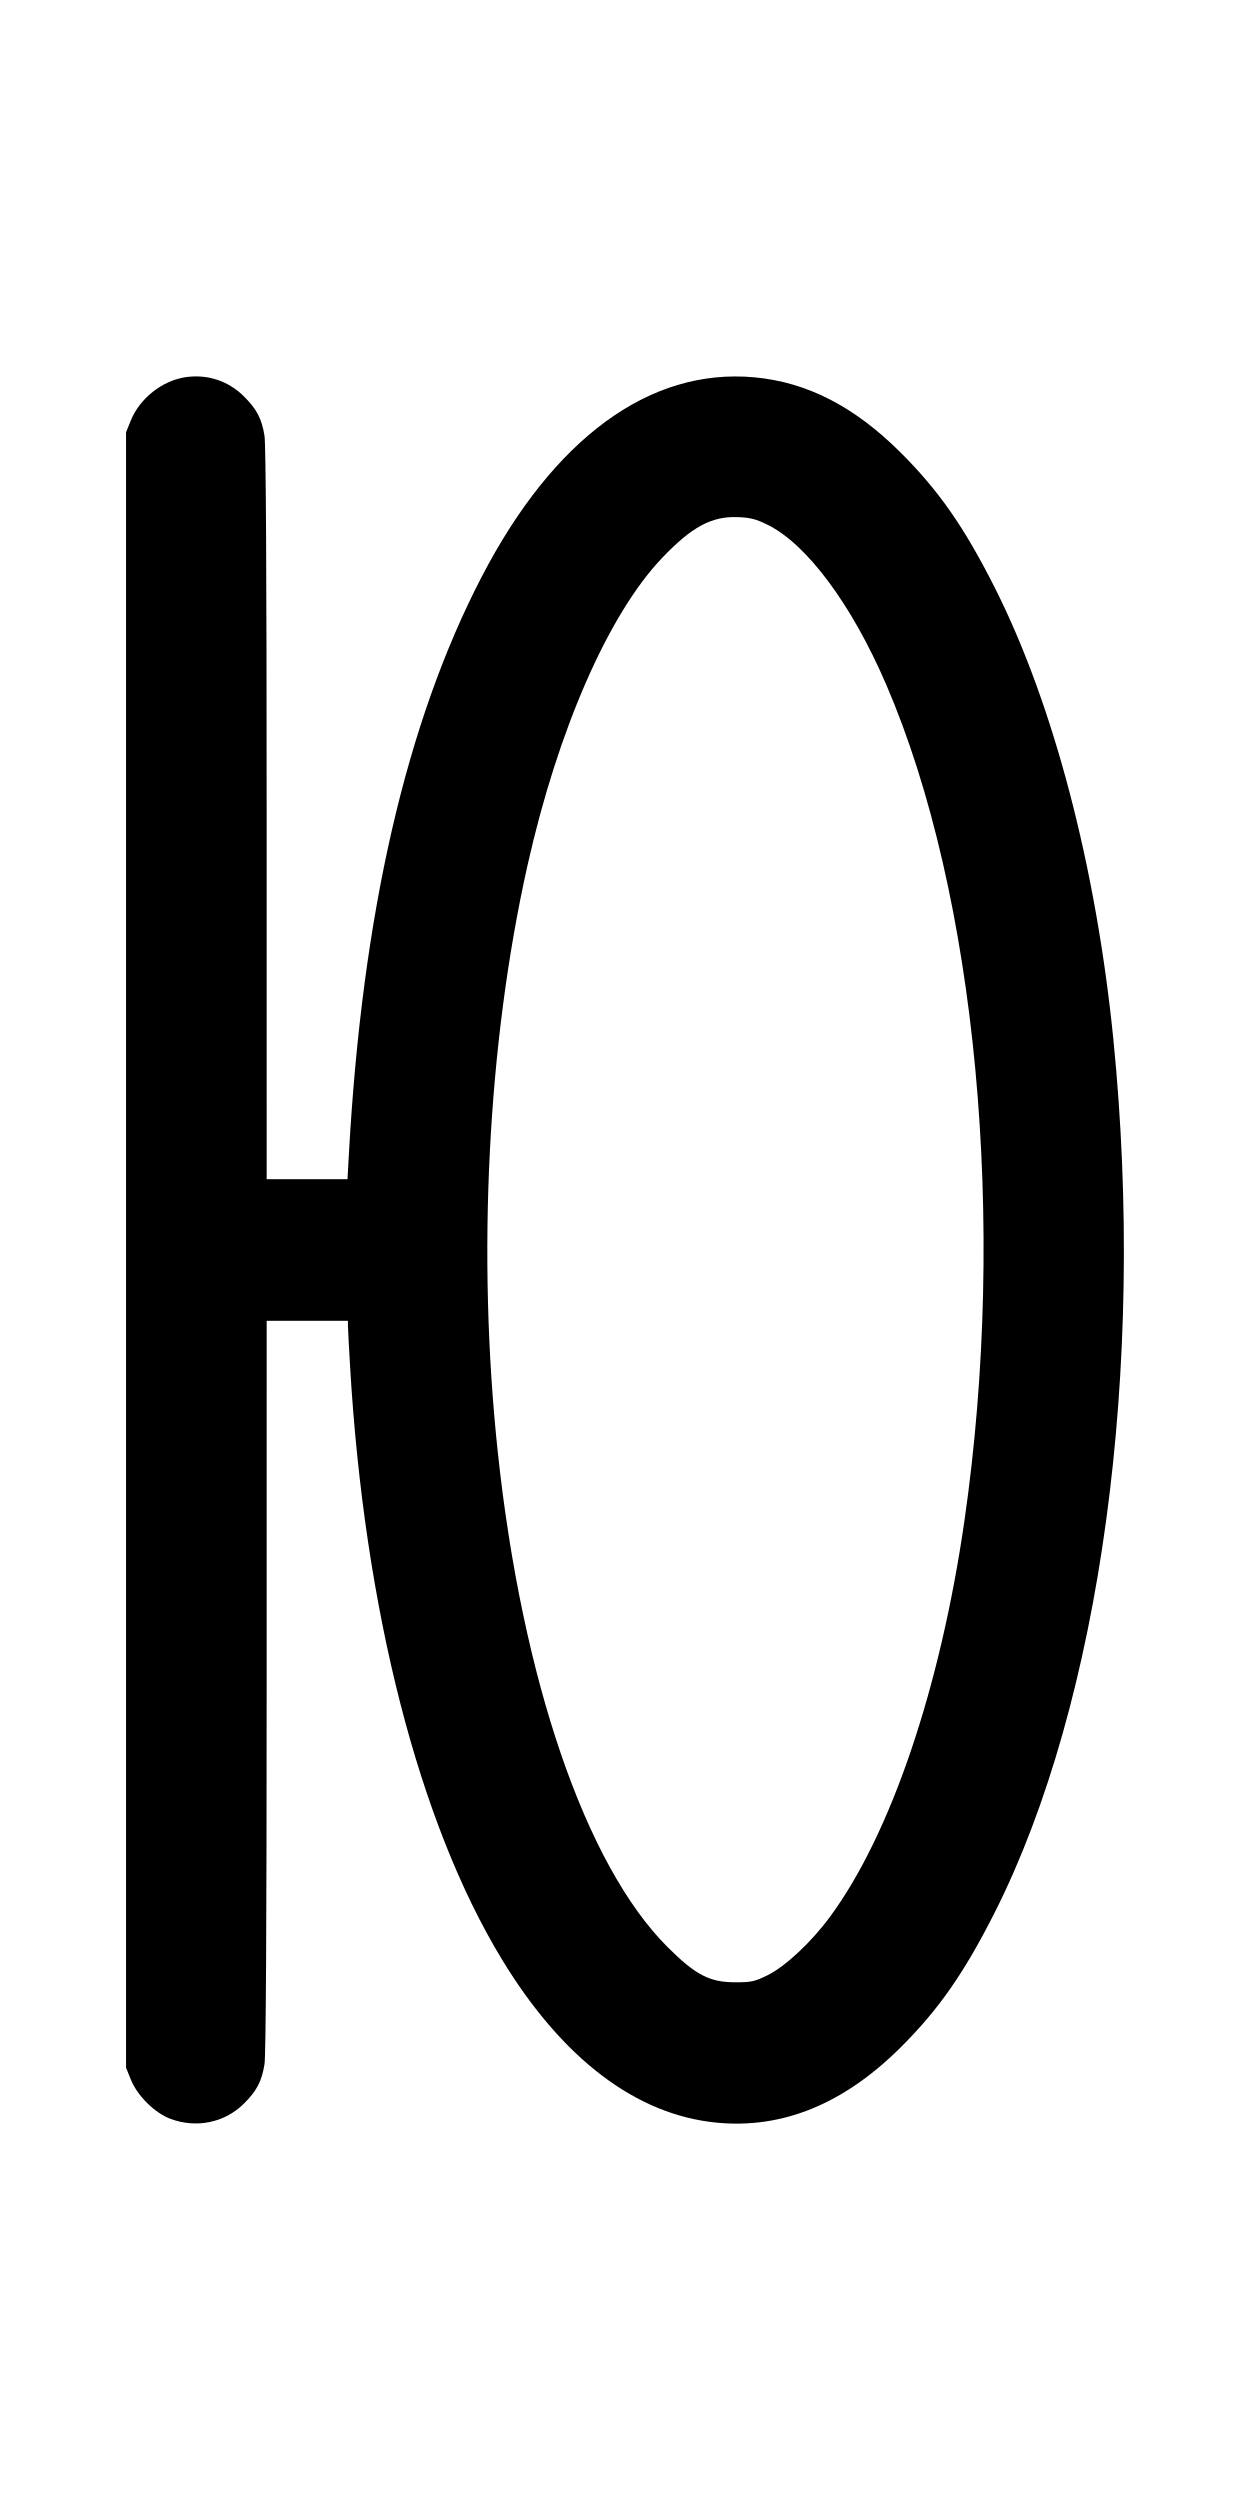
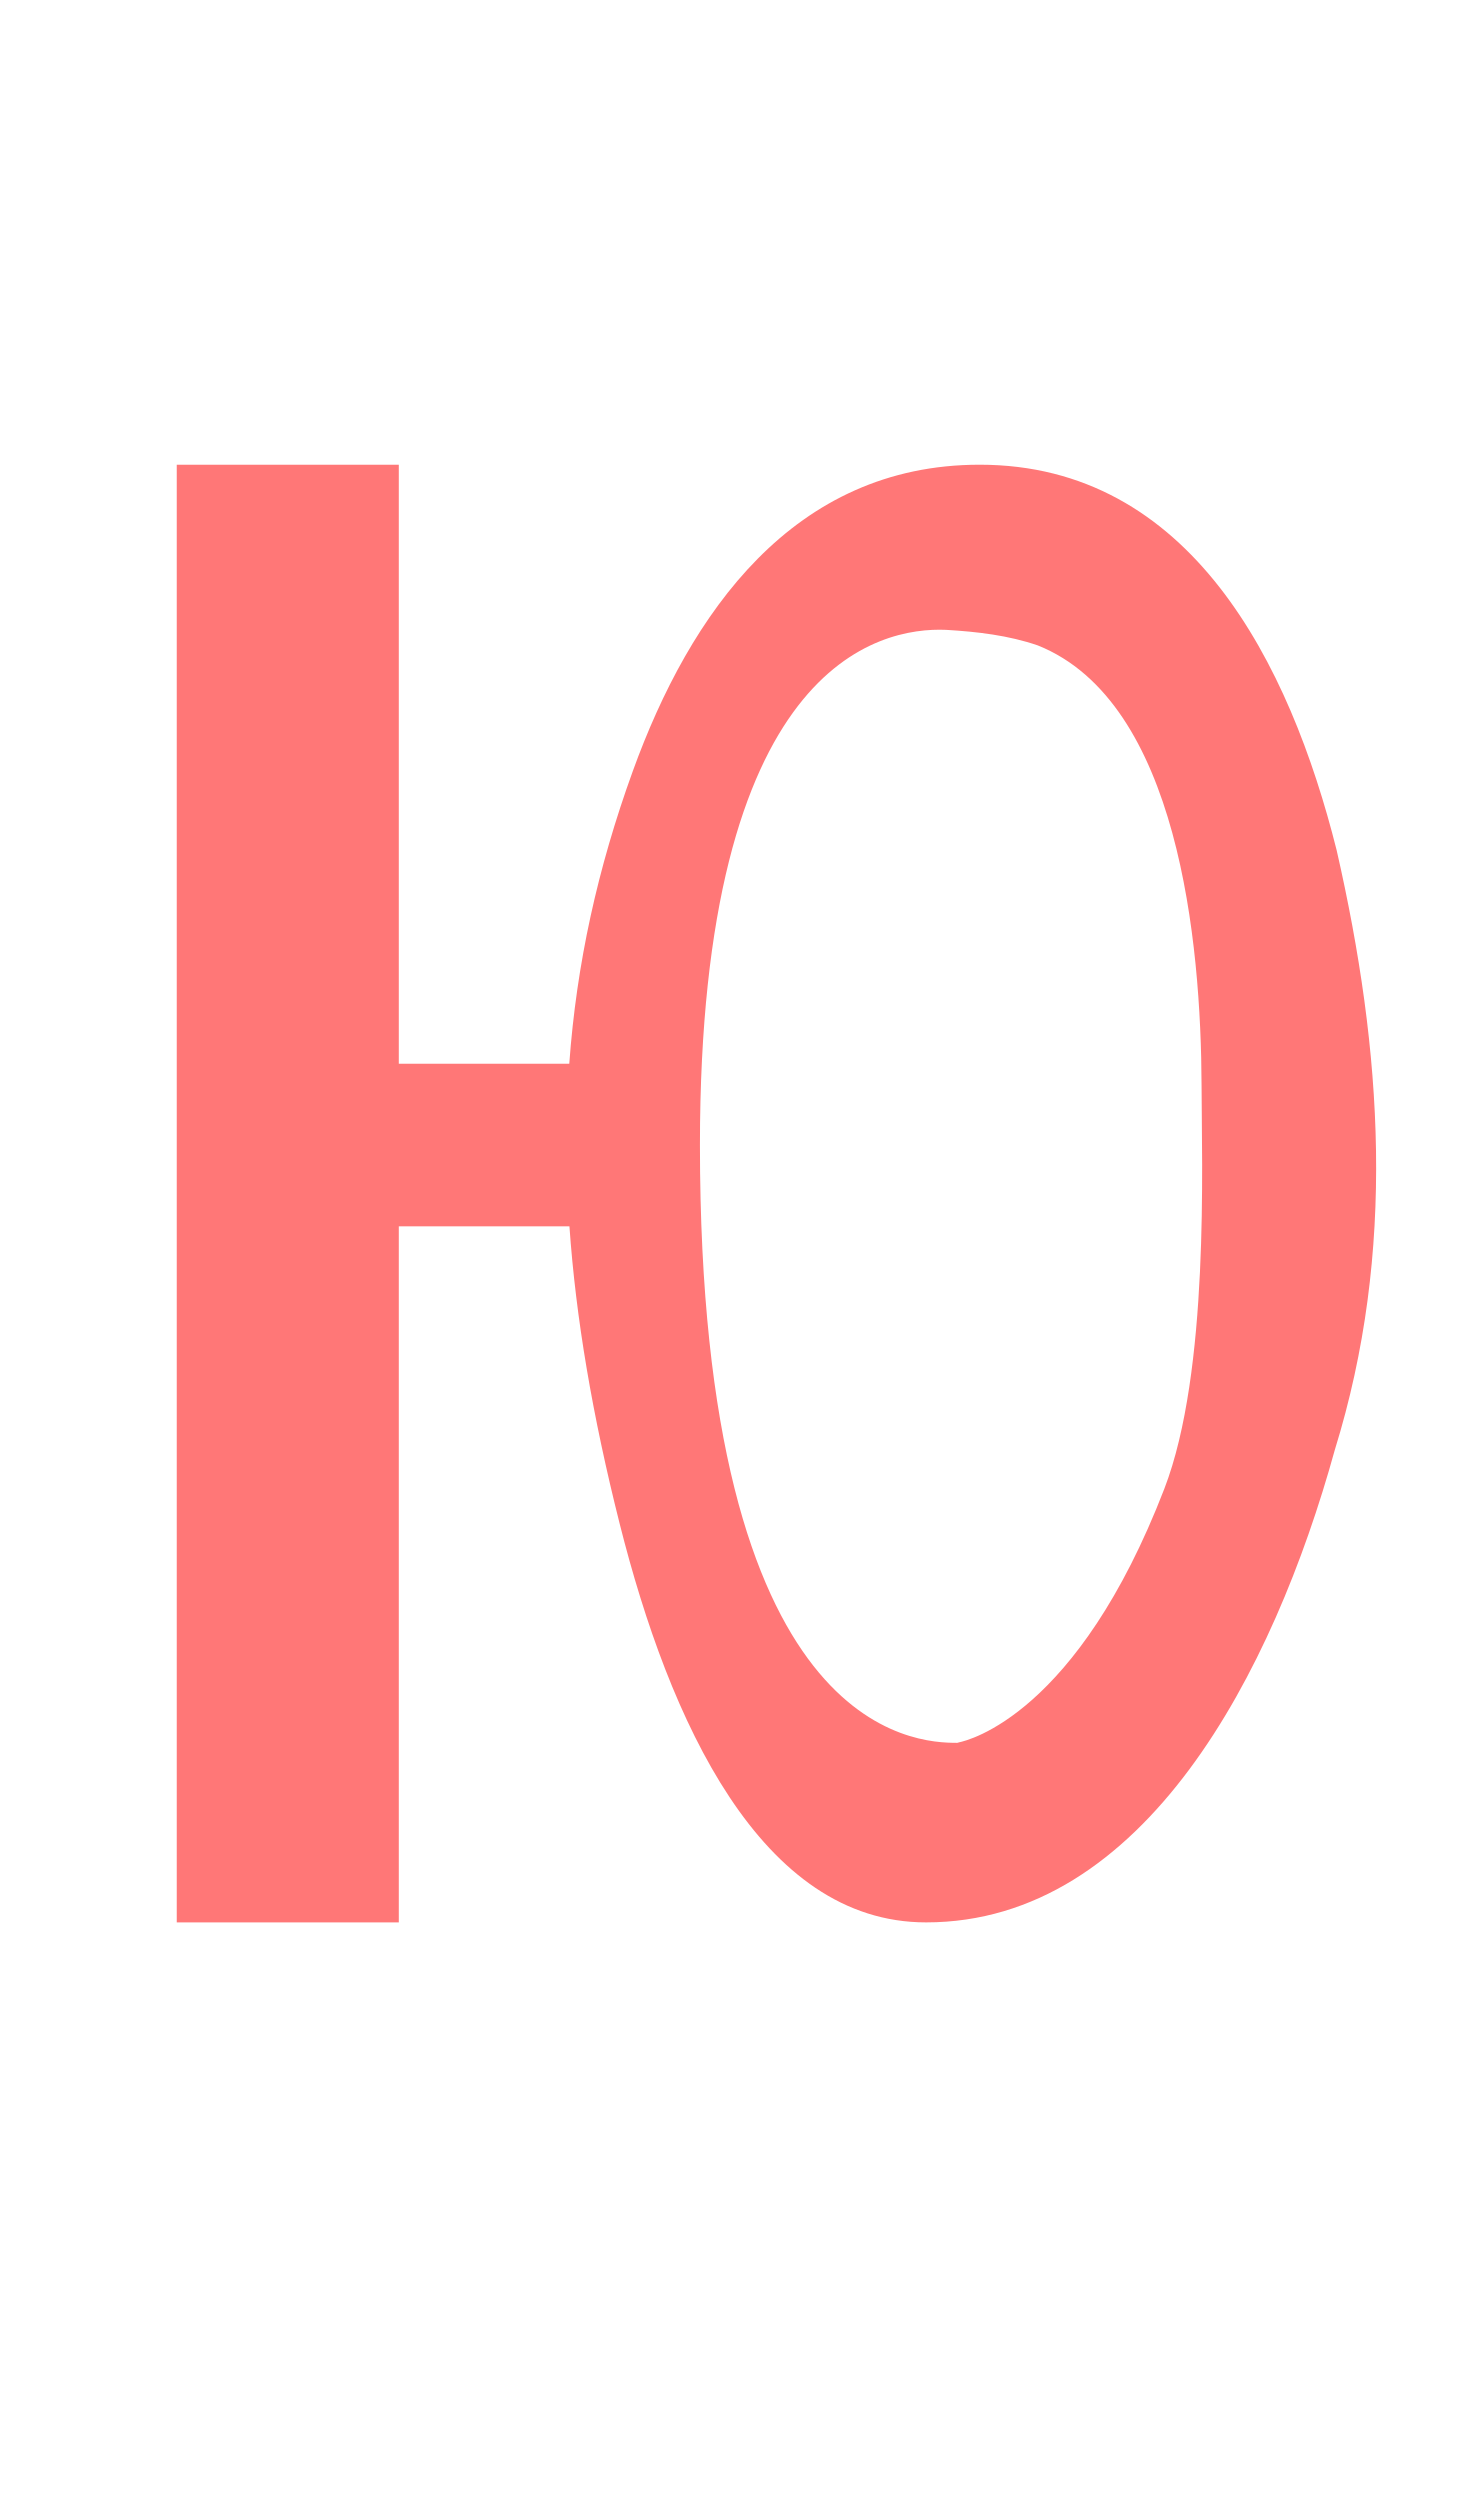
- <svg xmlns="http://www.w3.org/2000/svg" width="500" height="1000" viewBox="0 0 500 1000" version="1.1" id="svg5">
-   <path d="M74.059 150.902 C 64.770 152.341,55.872 159.425,52.320 168.209 L 50.417 172.917 50.417 500.000 L 50.417 827.083 52.333 831.826 C 54.957 838.319,61.859 845.161,68.174 847.529 C 78.502 851.401,89.781 849.108,97.429 841.579 C 102.666 836.424,104.674 832.617,105.793 825.726 C 106.362 822.217,106.656 770.904,106.660 674.375 L 106.667 528.333 122.917 528.333 L 139.167 528.333 139.175 530.208 C 139.179 531.240,139.556 538.458,140.012 546.250 C 145.724 643.810,167.470 728.883,200.694 783.637 C 224.900 823.531,254.524 846.027,286.875 849.083 C 313.064 851.557,337.433 841.594,360.049 819.167 C 375.336 804.007,385.614 789.289,397.879 765.000 C 440.318 680.952,458.494 547.271,445.354 415.833 C 438.436 346.638,421.310 281.405,397.879 235.000 C 385.634 210.750,375.378 196.060,360.059 180.831 C 341.660 162.539,322.808 152.871,301.753 150.928 C 259.919 147.068,221.385 175.297,192.581 230.905 C 162.404 289.163,144.852 365.600,139.542 461.875 L 139.002 471.667 122.834 471.667 L 106.667 471.667 106.660 325.625 C 106.656 229.096,106.362 177.783,105.793 174.274 C 104.674 167.383,102.666 163.576,97.429 158.421 C 91.174 152.264,82.756 149.556,74.059 150.902 M307.045 209.919 C 322.715 217.634,340.630 241.736,354.388 273.610 C 390.653 357.633,402.982 489.136,385.769 608.333 C 376.092 675.346,356.363 733.525,332.112 766.567 C 324.616 776.779,314.180 786.568,307.044 790.081 C 301.856 792.635,300.579 792.917,294.167 792.917 C 283.832 792.917,278.227 790.005,267.009 778.808 C 234.282 746.143,208.848 671.994,199.115 580.870 C 190.744 502.500,195.048 417.372,210.979 346.250 C 223.156 291.885,243.435 245.576,264.905 223.103 C 276.730 210.727,284.618 206.469,295.018 206.852 C 300.179 207.043,302.303 207.584,307.045 209.919 " stroke="none" fill-rule="evenodd" fill="black" />
+ <svg xmlns="http://www.w3.org/2000/svg" width="589.804" height="1002.991" viewBox="0 0 589.804 1002.991" version="1.1" id="svg5">
+   <defs id="defs1" />
+   <path id="rect8" style="fill:#ff0000;fill-opacity:0.533;stroke:none;stroke-width:122.318" d="m 70.911,186.439 v 584.817 h 89.087 v -279.263 h 68.456 c 2.572,36.736 9.219,75.91 20.147,119.289 19.974,79.29 56.6,159.974 122.942,159.974 87.537,0 139.357,-100.418 163.973,-189.54 24.72,-79.817 19.133,-160.071 0.746,-240.587 -18.836,-75.129 -58.731,-154.69 -143.228,-154.69 -74.772,0 -116.234,59.555 -139.191,123.026 -14.068,38.895 -22.537,77.119 -25.452,117.312 H 159.998 V 186.439 Z m 308.693,66.26 c 12.351,0.728 25.065,2.195 36.767,6.245 56.479,22.615 65.497,119.162 65.691,176.539 0.033,31.057 3.231,114.697 -14.938,161.807 -34.899,90.49 -78.607,100.989 -82.459,101.754 -0.235,0.114 -0.478,0.177 -0.737,0.177 -16.075,0 -103.115,-2.379 -103.115,-239.837 0,-192.935 71.849,-207.869 98.792,-206.686 z" />
</svg>
